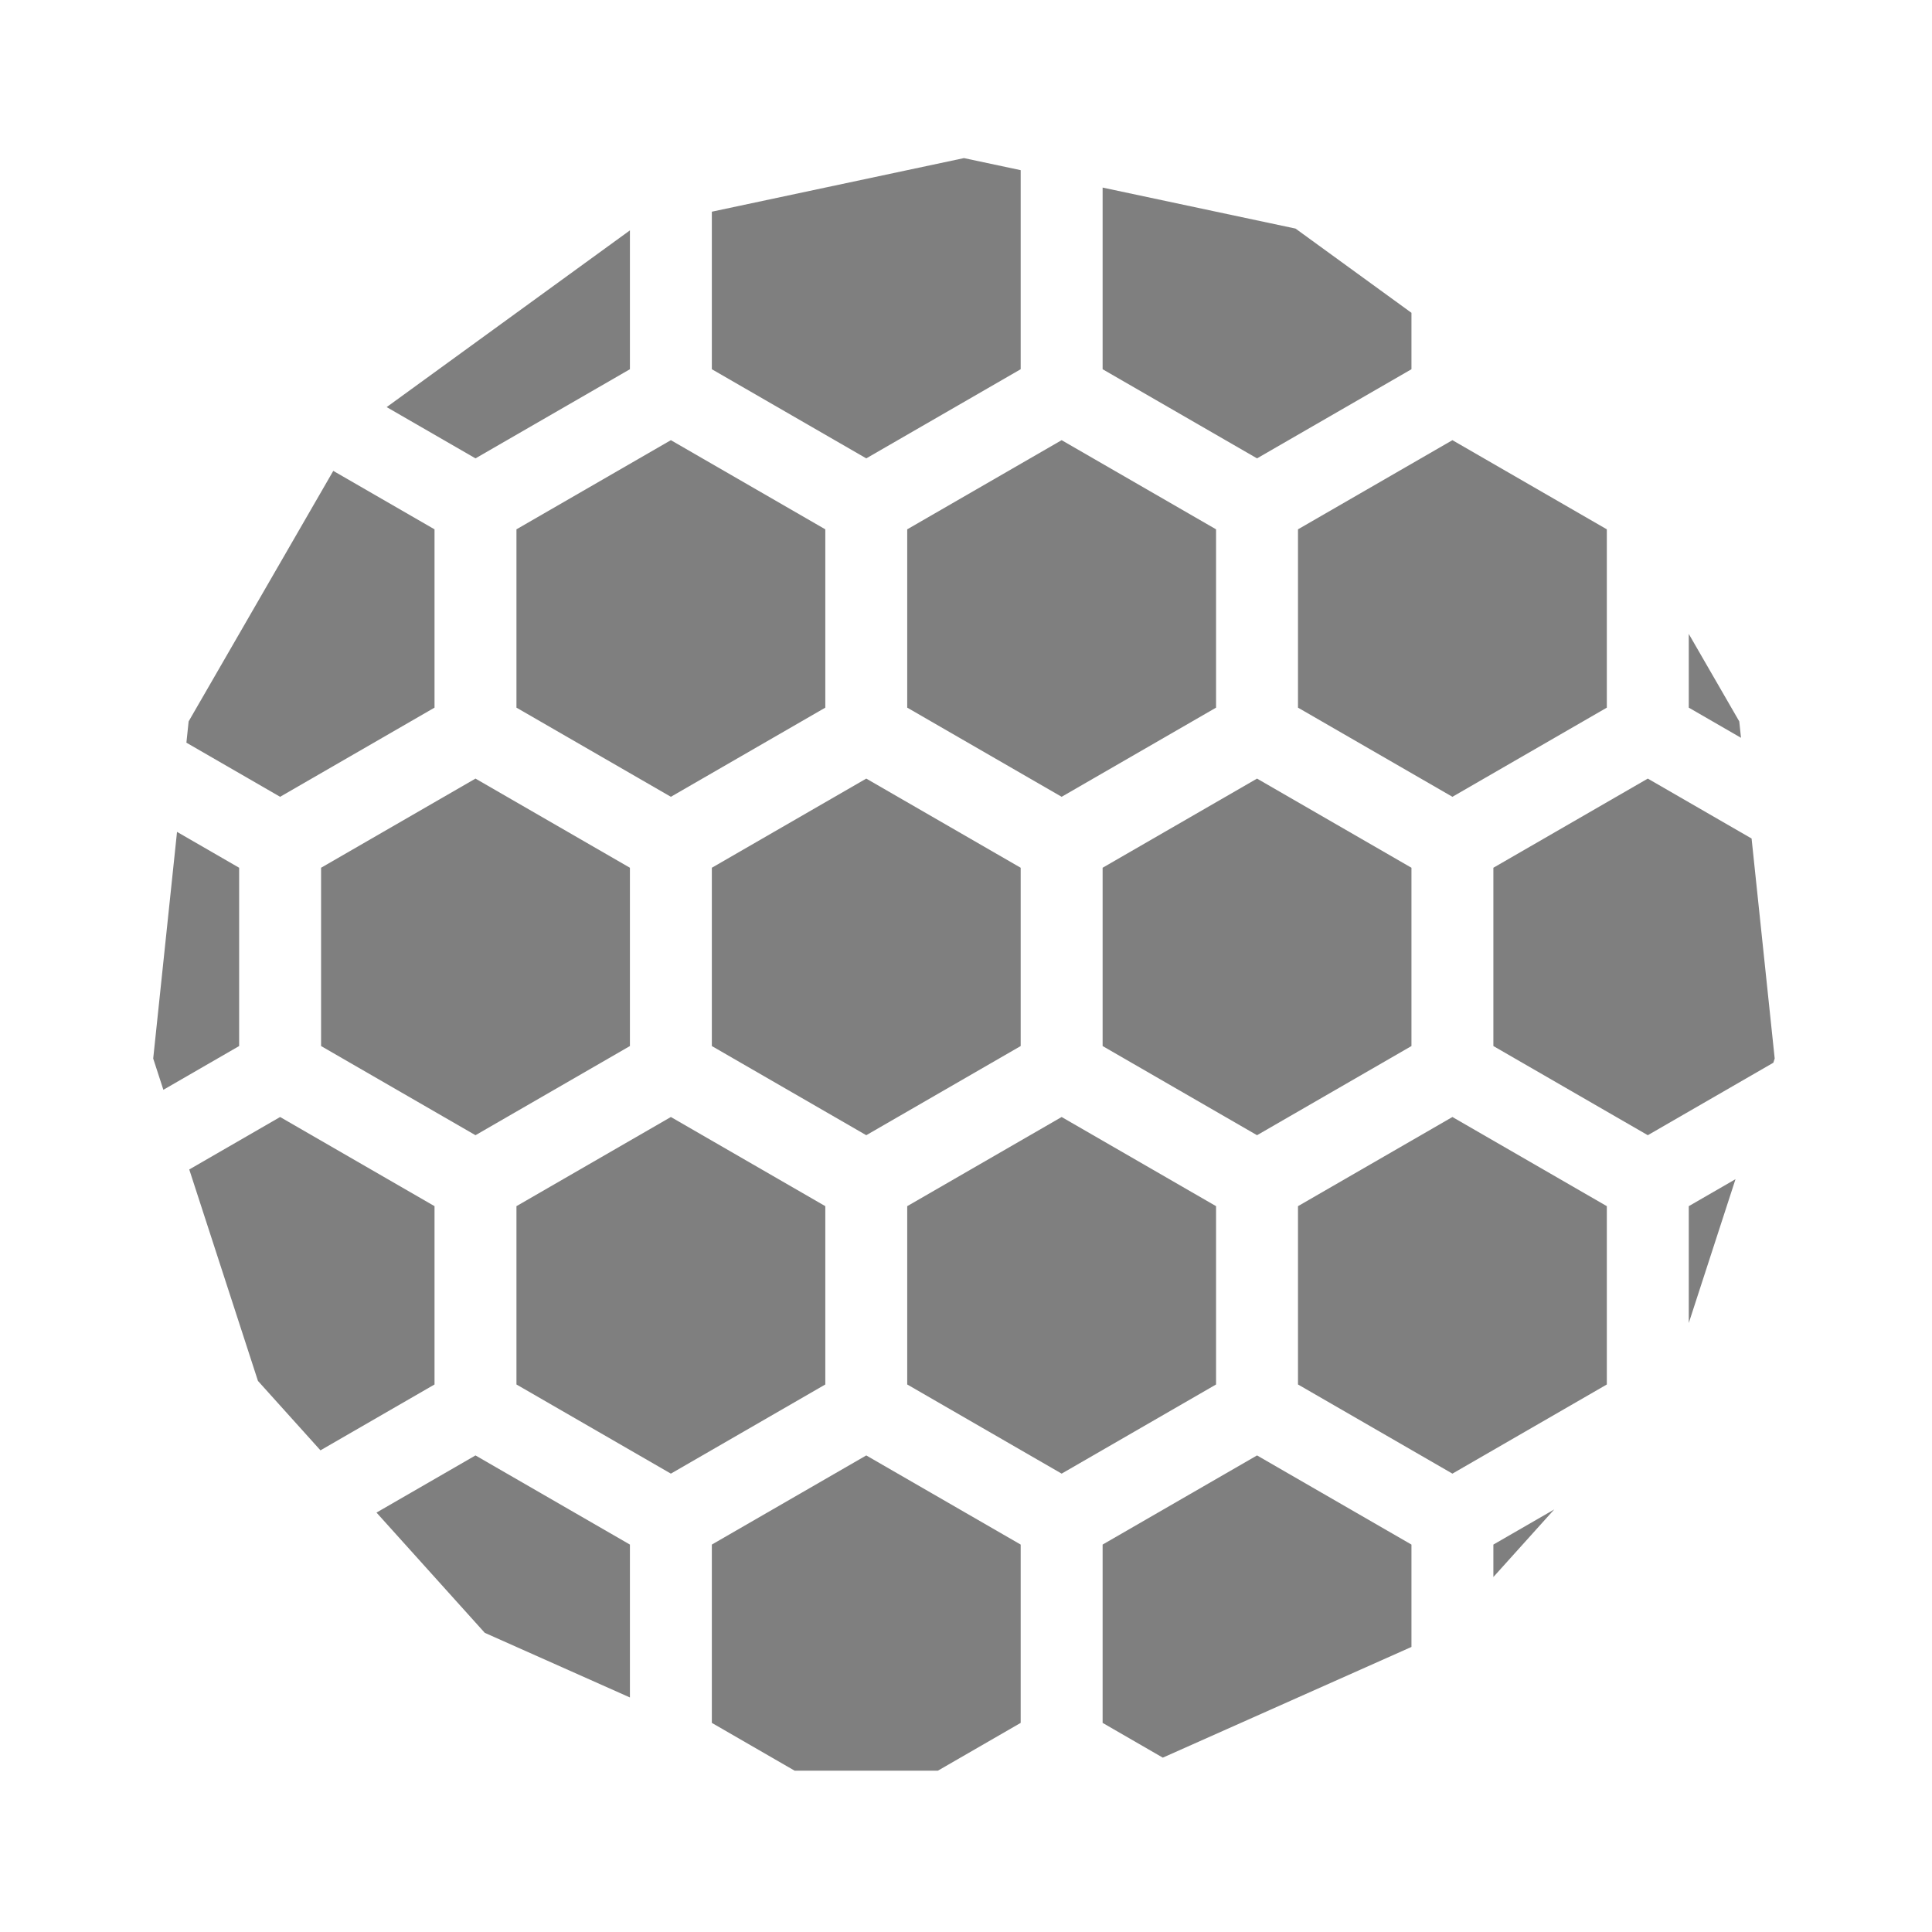
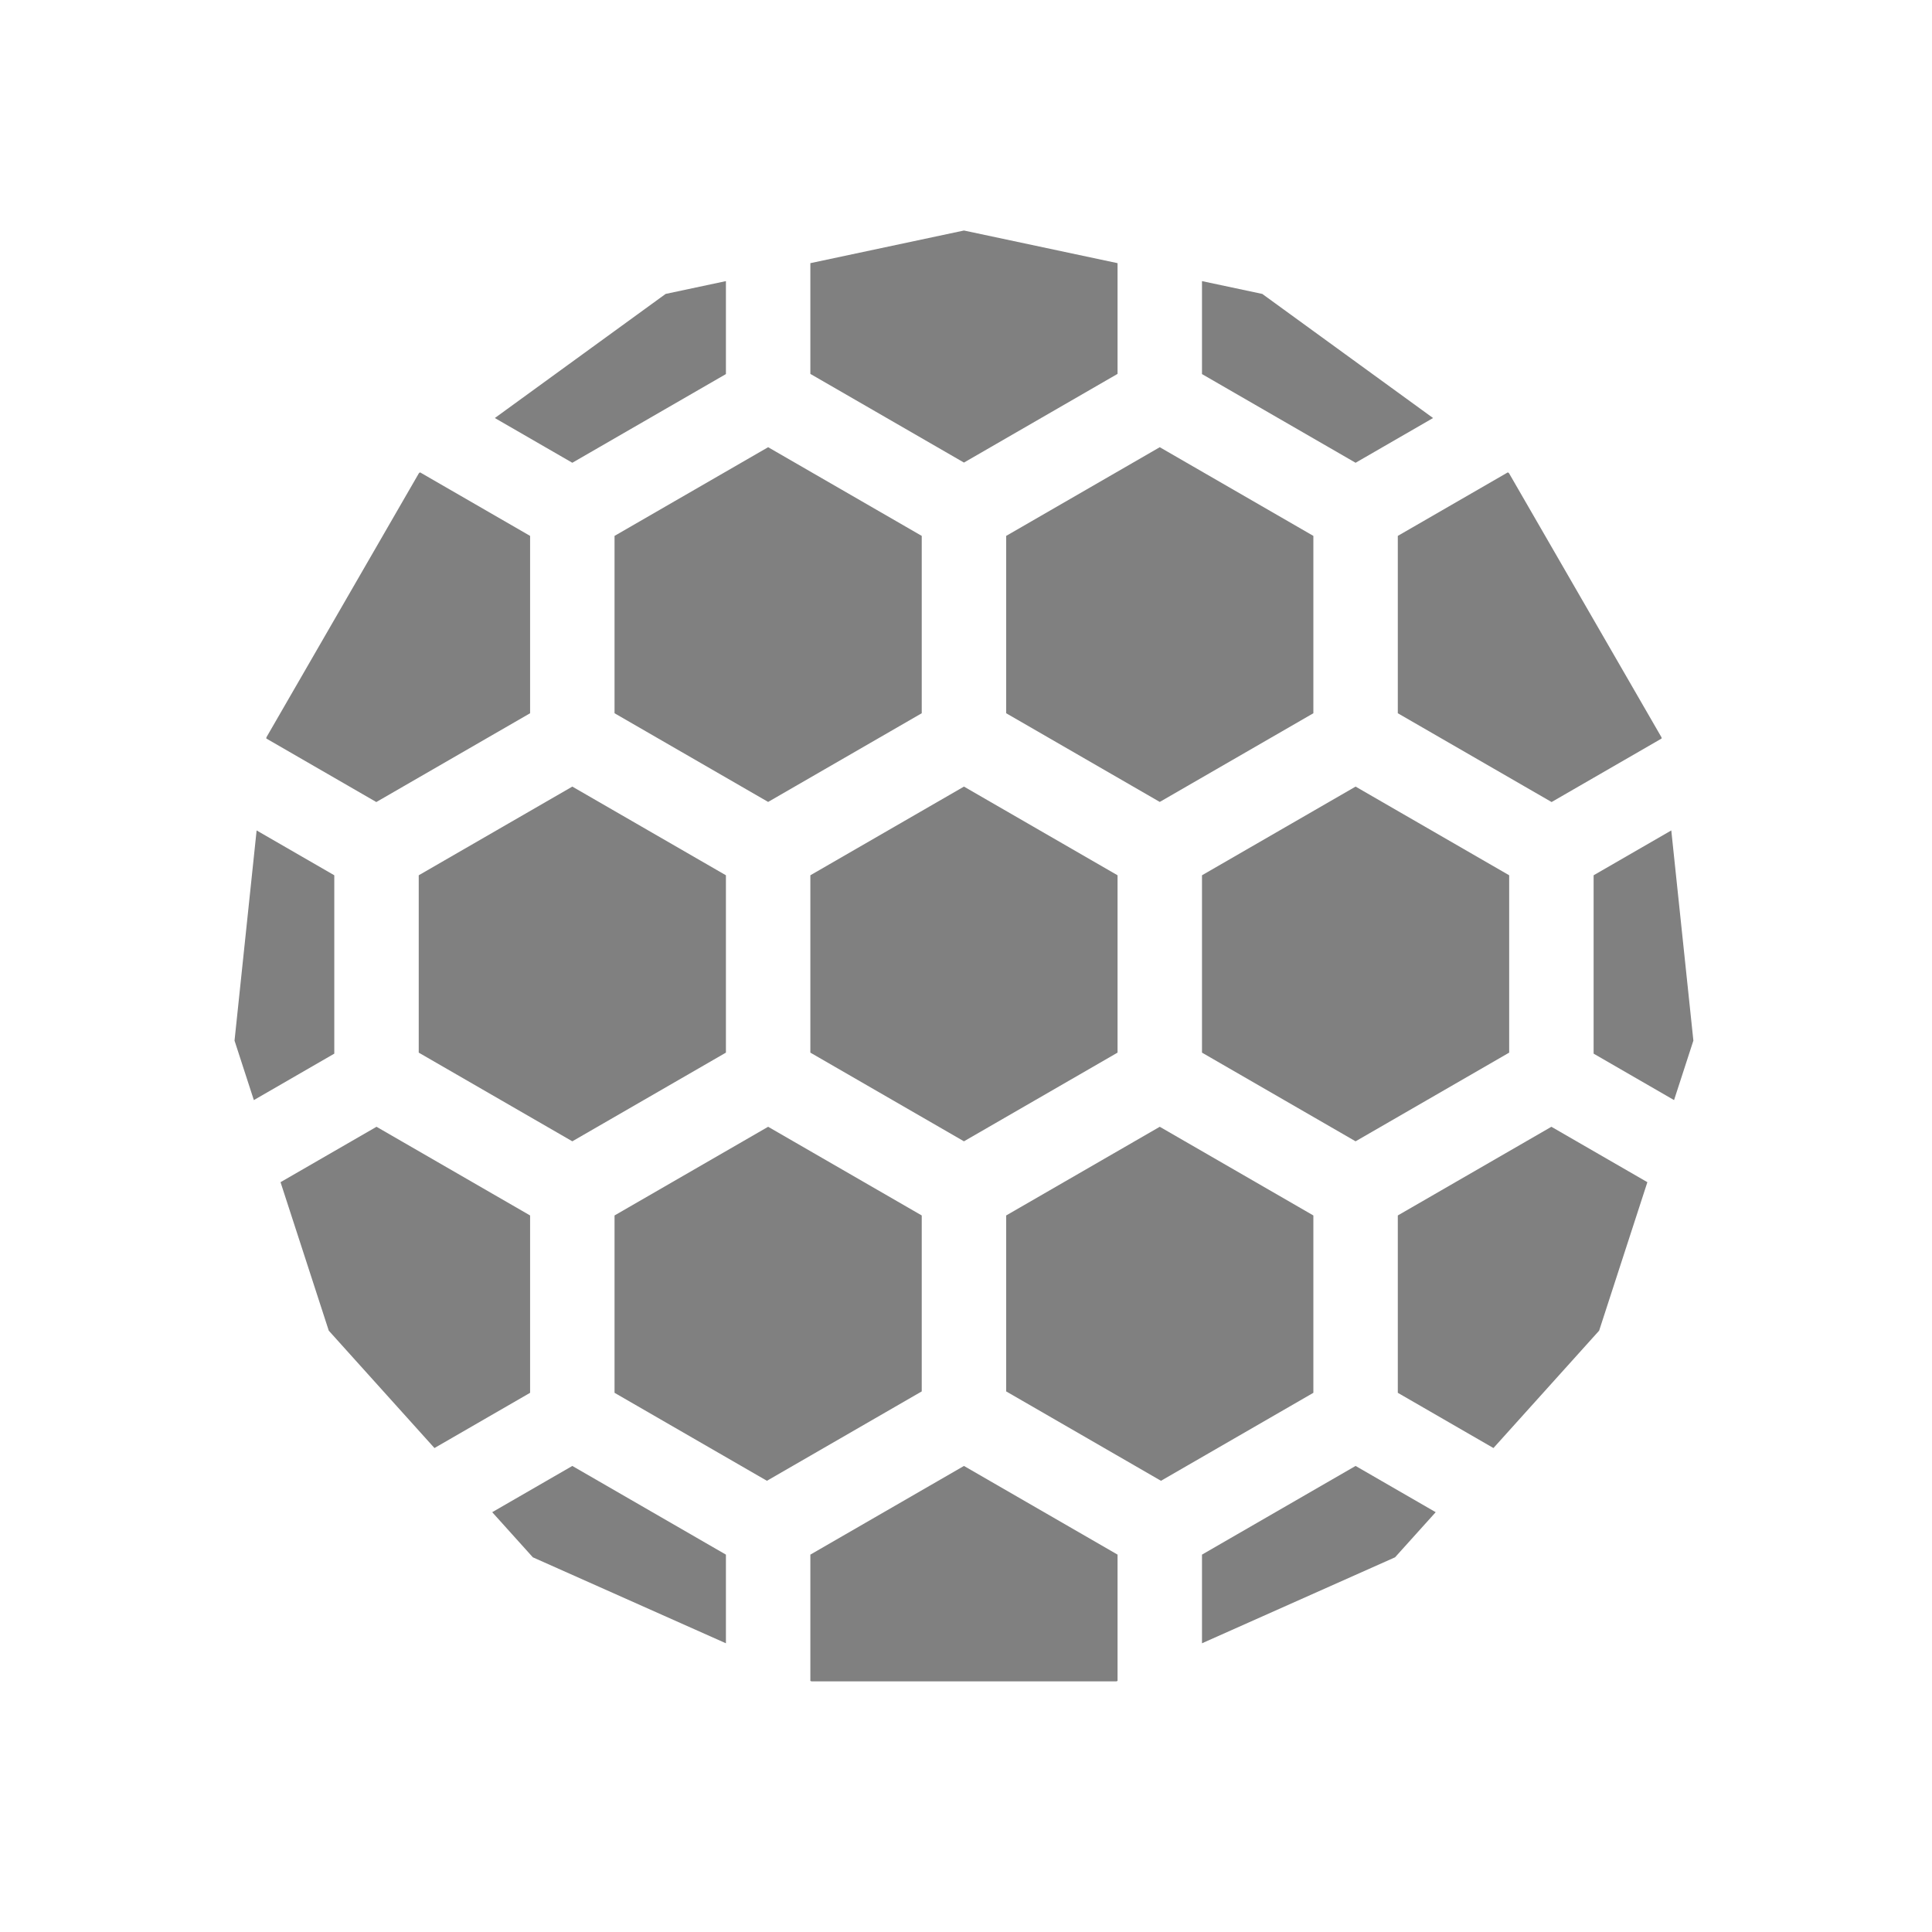
<svg xmlns="http://www.w3.org/2000/svg" width="100%" height="100%" viewBox="0 0 143 143" version="1.1" xml:space="preserve" style="fill-rule:evenodd;clip-rule:evenodd;stroke-linejoin:round;stroke-miterlimit:2;">
  <rect id="Artboard1" x="0" y="0" width="142.697" height="142.697" style="fill:none;" />
-   <path d="M75.547,114.324l-11.429,-6.598l-11.43,6.598l0,13.198l6.132,3.54l10.595,0l6.132,-3.54l0,-13.198Zm6.065,0l-0,13.198l4.455,2.573l18.404,-8.194l-0,-7.577l-11.43,-6.598l-11.429,6.598Zm-34.988,11.316l-0,-11.316l-11.43,-6.598l-7.327,4.23l8.015,8.901l10.742,4.783Zm63.911,-11.316l-0,2.402l4.503,-5.001l-4.503,2.599Zm-20.526,-25.048l-11.43,-6.599l-11.429,6.599l-0,13.198l11.429,6.599c0,-0 11.43,-6.599 11.43,-6.599l-0,-13.198Zm-28.923,0l-11.43,-6.599l-11.43,6.599l0,13.198l11.43,6.599c-0,-0 11.429,-6.599 11.43,-6.599l-0,-13.198Zm57.846,0l-11.429,-6.599l-11.43,6.599l0,13.198l11.43,6.599c-0,-0 11.429,-6.599 11.429,-6.599l0,-13.198Zm-86.77,0l-11.429,-6.599l-6.725,3.883l5.085,15.651l4.626,5.138l8.443,-4.875l0,-13.198Zm92.835,0l-0,8.649l3.459,-10.646l-3.459,1.997Zm-20.526,-25.048l-11.43,-6.599l-11.429,6.599l-0,13.197l11.429,6.599c0,0 11.43,-6.599 11.43,-6.599l-0,-13.197Zm-57.847,-0l-11.43,-6.599l-11.429,6.599l-0,13.197l11.429,6.599c0,0 11.43,-6.599 11.43,-6.599l-0,-13.197Zm28.923,-0l-11.429,-6.599l-11.43,6.599l0,13.197l11.43,6.599c-0,0 11.429,-6.599 11.429,-6.599l0,-13.197Zm54.099,-2.164l-7.682,-4.435l-11.429,6.599l-0,13.197l11.429,6.599l9.292,-5.364l0.101,-0.311l-1.711,-16.285Zm-118.306,16.285l0.752,2.314l5.608,-3.238l0,-13.197l-4.597,-2.655l-1.763,16.776Zm78.669,-39.17l-11.43,-6.599l-11.429,6.599l-0,13.198l11.429,6.599c0,-0 11.43,-6.599 11.43,-6.599l-0,-13.198Zm-28.923,0l-11.43,-6.599l-11.43,6.599l0,13.198l11.43,6.599l11.43,-6.599l-0,-13.198Zm57.846,0l-11.429,-6.599l-11.43,6.599l0,13.198l11.43,6.599c-0,-0 11.429,-6.599 11.429,-6.599l0,-13.198Zm-104.97,14.217l-0.165,1.575l6.936,4.005c-0,-0 11.429,-6.599 11.429,-6.599l0,-13.198l-7.494,-4.326l-10.706,18.543Zm111.035,-6.475l-0,5.456l3.865,2.232l-0.127,-1.213l-3.738,-6.475Zm-43.385,-33.037l-0,13.445l11.429,6.598c0,0 11.43,-6.598 11.43,-6.598l-0,-4.176l-8.58,-6.234l-14.279,-3.035Zm-34.988,3.168l-18.004,13.08l6.574,3.795c0,0 11.43,-6.598 11.43,-6.598l-0,-10.277Zm6.064,-1.383l0,11.66l11.43,6.598c-0,0 11.429,-6.598 11.429,-6.598l0,-14.734l-4.198,-0.893l-18.661,3.967Z" style="fill:#7f7f7f;" />
+   <path d="M82.717,124.412l0,-9.345l-11.368,-6.563l-11.369,6.564l-0,9.344l0.082,0.037c-0,-0 22.573,-0 22.573,-0l0.082,-0.037Zm23.548,-12.485l-5.929,-3.423l-11.369,6.564l0,6.562l14.29,-6.363l3.008,-3.34Zm-69.833,0l3.008,3.34l14.29,6.363l-0,-6.562l-11.369,-6.564l-5.929,3.423Zm49.5,-2.324l-11.458,-6.616l-0,-13.023l11.368,-6.564l11.369,6.564c-0,-0 -0,13.127 -0,13.127l-11.279,6.512Zm-17.708,-6.616l-11.459,6.616l-11.279,-6.512c0,0 0,-13.127 0,-13.127l11.369,-6.564l11.369,6.564l-0,13.023Zm53.709,-15.486l-7.104,-4.101l-11.368,6.564l-0,13.127l7.079,4.088l7.822,-8.687l3.571,-10.991Zm-101.169,0l3.571,10.991l7.822,8.687l7.079,-4.088c0,0 0,-13.127 0,-13.127c0,-0 -11.368,-6.564 -11.368,-6.564l-7.104,4.101Zm79.572,-29.28l11.368,6.564c0,-0 0,13.127 0,13.127c0,0 -11.368,6.564 -11.368,6.564c-0,-0 -11.369,-6.564 -11.369,-6.564c0,0 0,-13.127 0,-13.127l11.369,-6.564Zm-28.987,0l11.368,6.564c0,-0 0,13.127 0,13.127c0,0 -11.368,6.564 -11.368,6.564c-0,-0 -11.369,-6.564 -11.369,-6.564c-0,0 -0,-13.127 -0,-13.127l11.369,-6.564Zm-40.356,6.564l-0,13.127l11.368,6.564l11.369,-6.564l-0,-13.127l-11.369,-6.564l-11.368,6.564Zm-13.634,12.238l1.43,4.402l5.954,-3.438l-0,-13.202l-5.749,-3.319l-1.635,15.557Zm106.344,-15.557l-5.749,3.319l0,13.202l5.954,3.438l1.43,-4.402l-1.635,-15.557Zm-12.097,-26.504l-8.145,4.703l-0,13.127l11.383,6.572l8.144,-4.702l-0.01,-0.089c0,0 -11.287,-19.549 -11.287,-19.549l-0.085,-0.062Zm-80.515,-0l-0.085,0.062c-0,-0 -11.287,19.549 -11.287,19.549l-0.009,0.089l8.143,4.702c0,-0 11.383,-6.572 11.383,-6.572l0,-13.127l-8.145,-4.703Zm37.133,4.703l-0,13.127l-11.369,6.564c-0,-0 -11.369,-6.564 -11.369,-6.564c0,0 0,-13.127 0,-13.127l11.369,-6.564l11.369,6.564Zm17.618,-6.564l11.369,6.564c-0,-0 -0,13.127 -0,13.127c-0,0 -11.369,6.564 -11.369,6.564c0,-0 -11.368,-6.564 -11.368,-6.564c-0,0 -0,-13.127 -0,-13.127l11.368,-6.564Zm-36.574,-11.346l-12.642,9.186l5.735,3.311l11.369,-6.564l-0,-6.881l-4.462,0.948Zm39.699,-0.948l0,6.881l11.369,6.564l5.735,-3.311l-12.642,-9.186l-4.462,-0.948Zm-28.987,-1.329l-0,8.197c-0,-0 11.369,6.563 11.369,6.563c-0,0 11.368,-6.564 11.368,-6.564l0,-8.196l-11.368,-2.416l-11.369,2.416Z" style="fill:#808080;" />
</svg>
